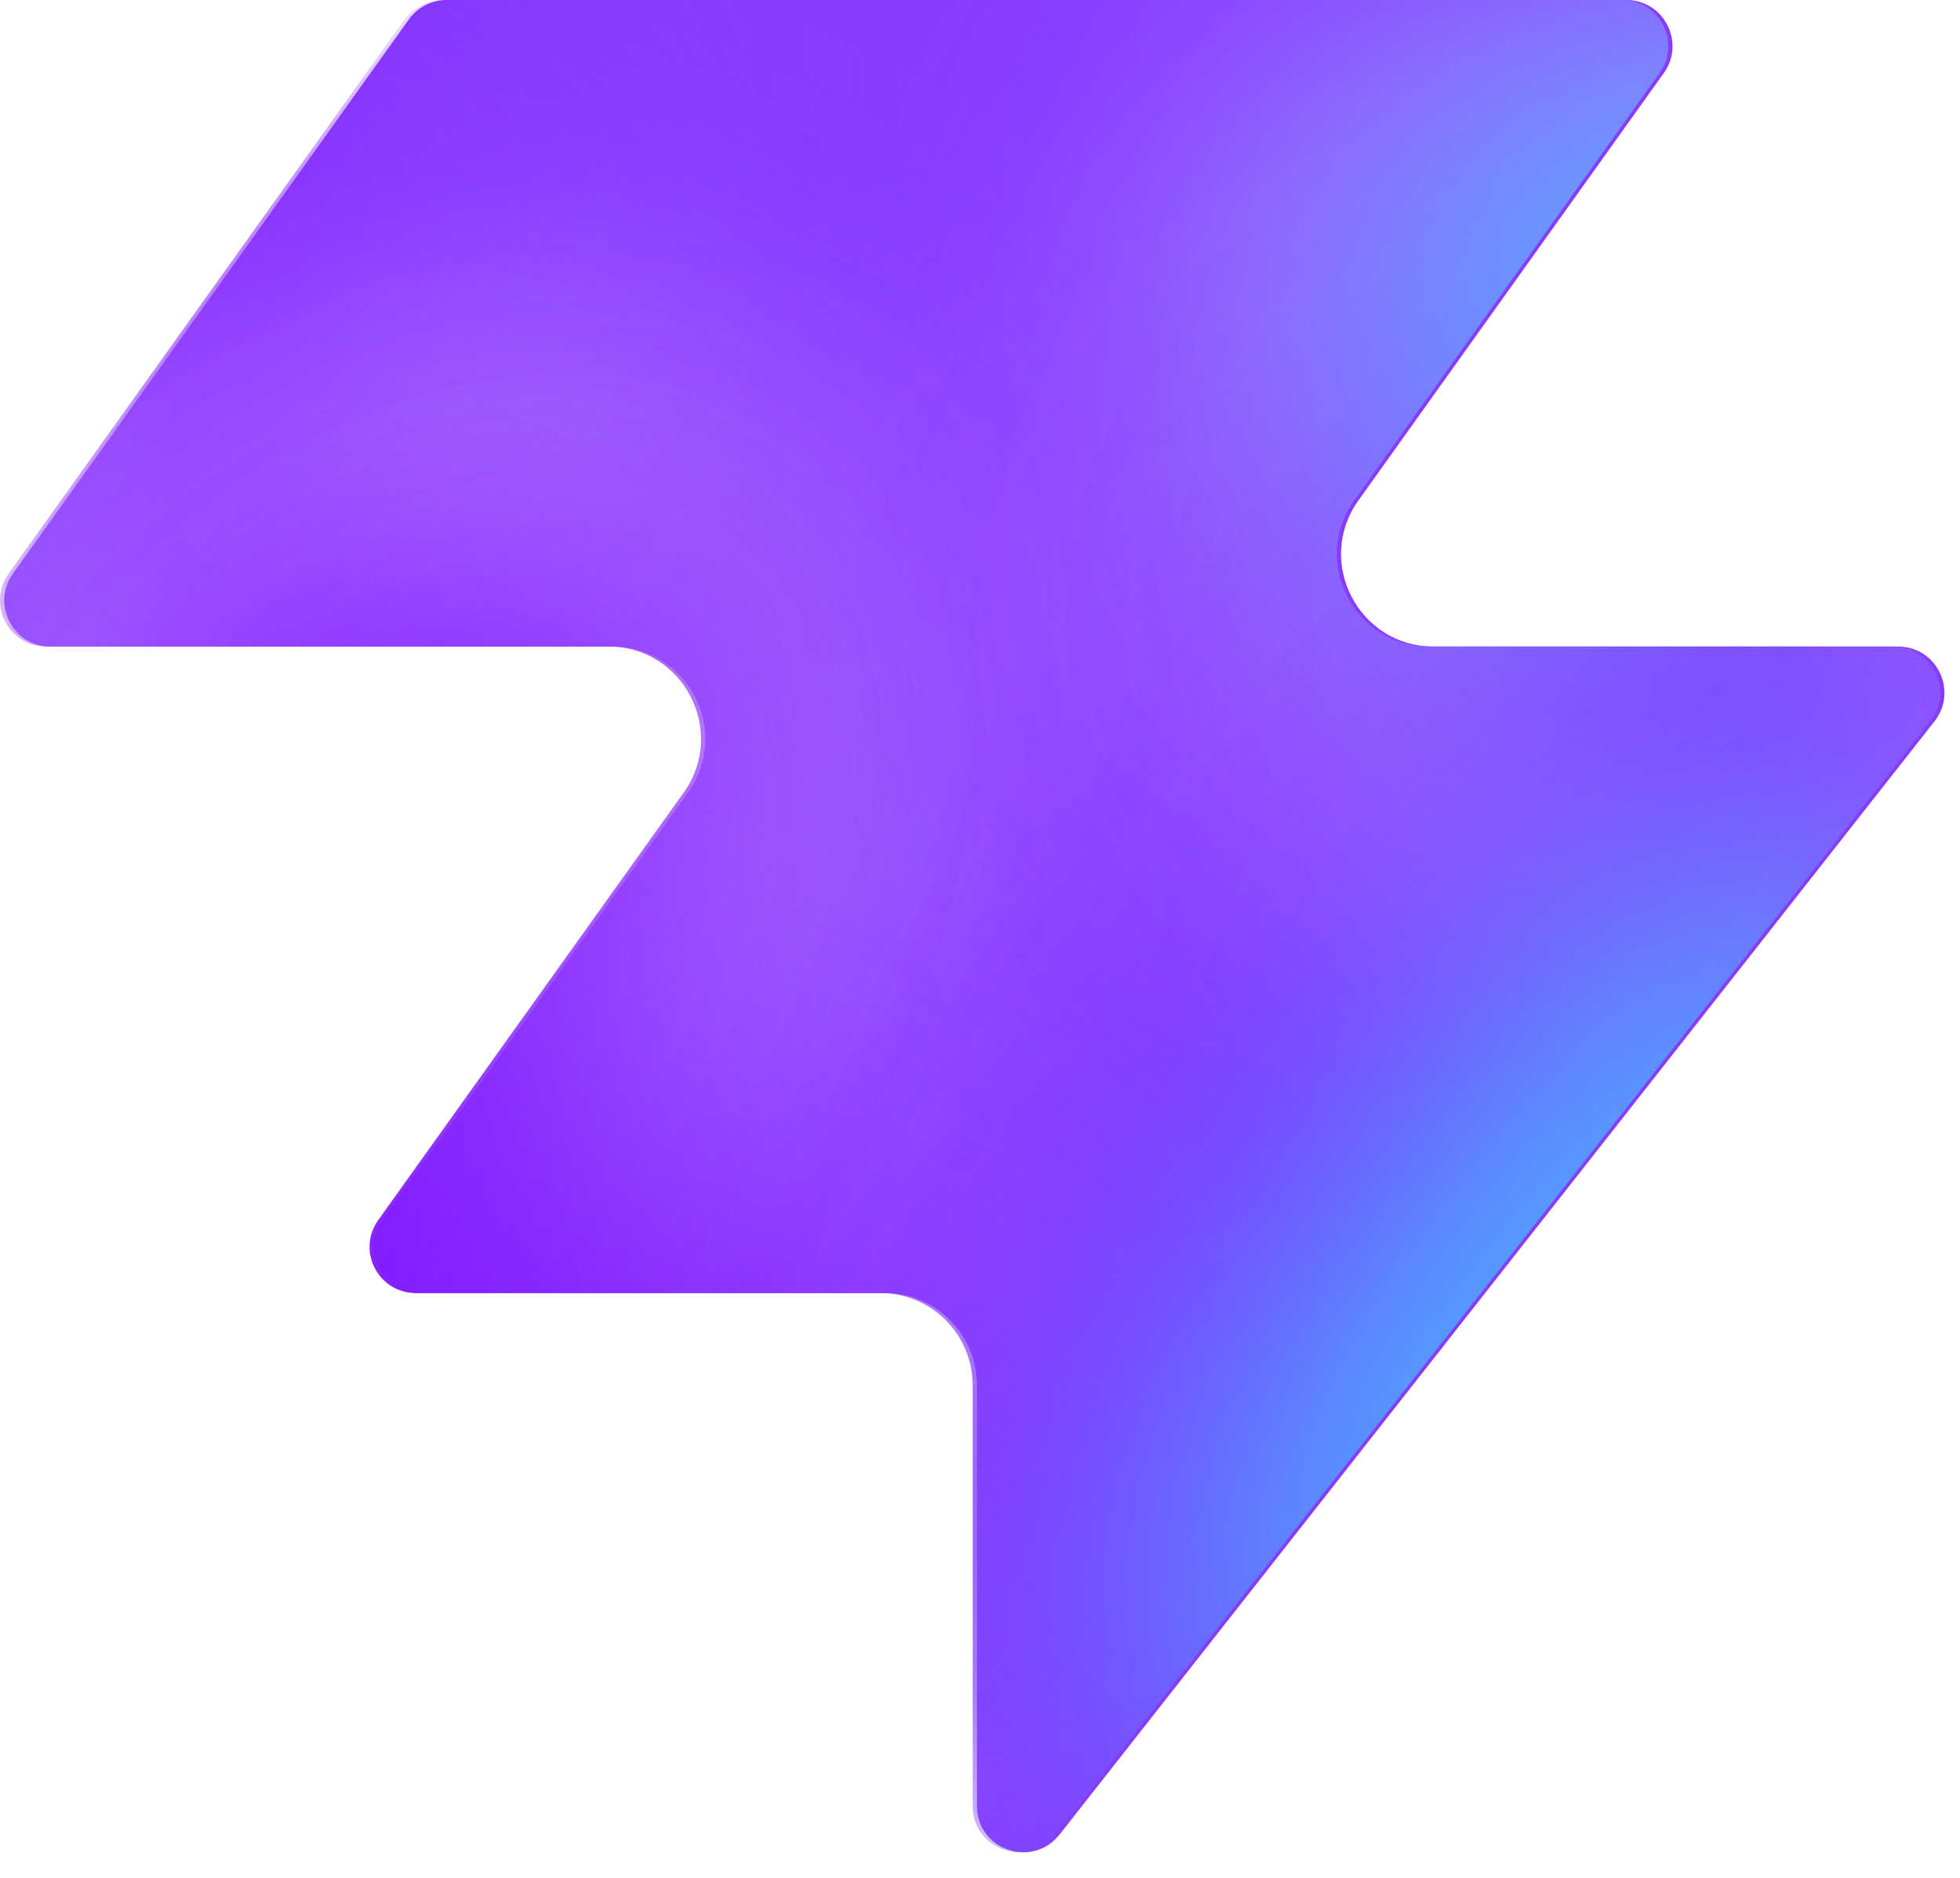
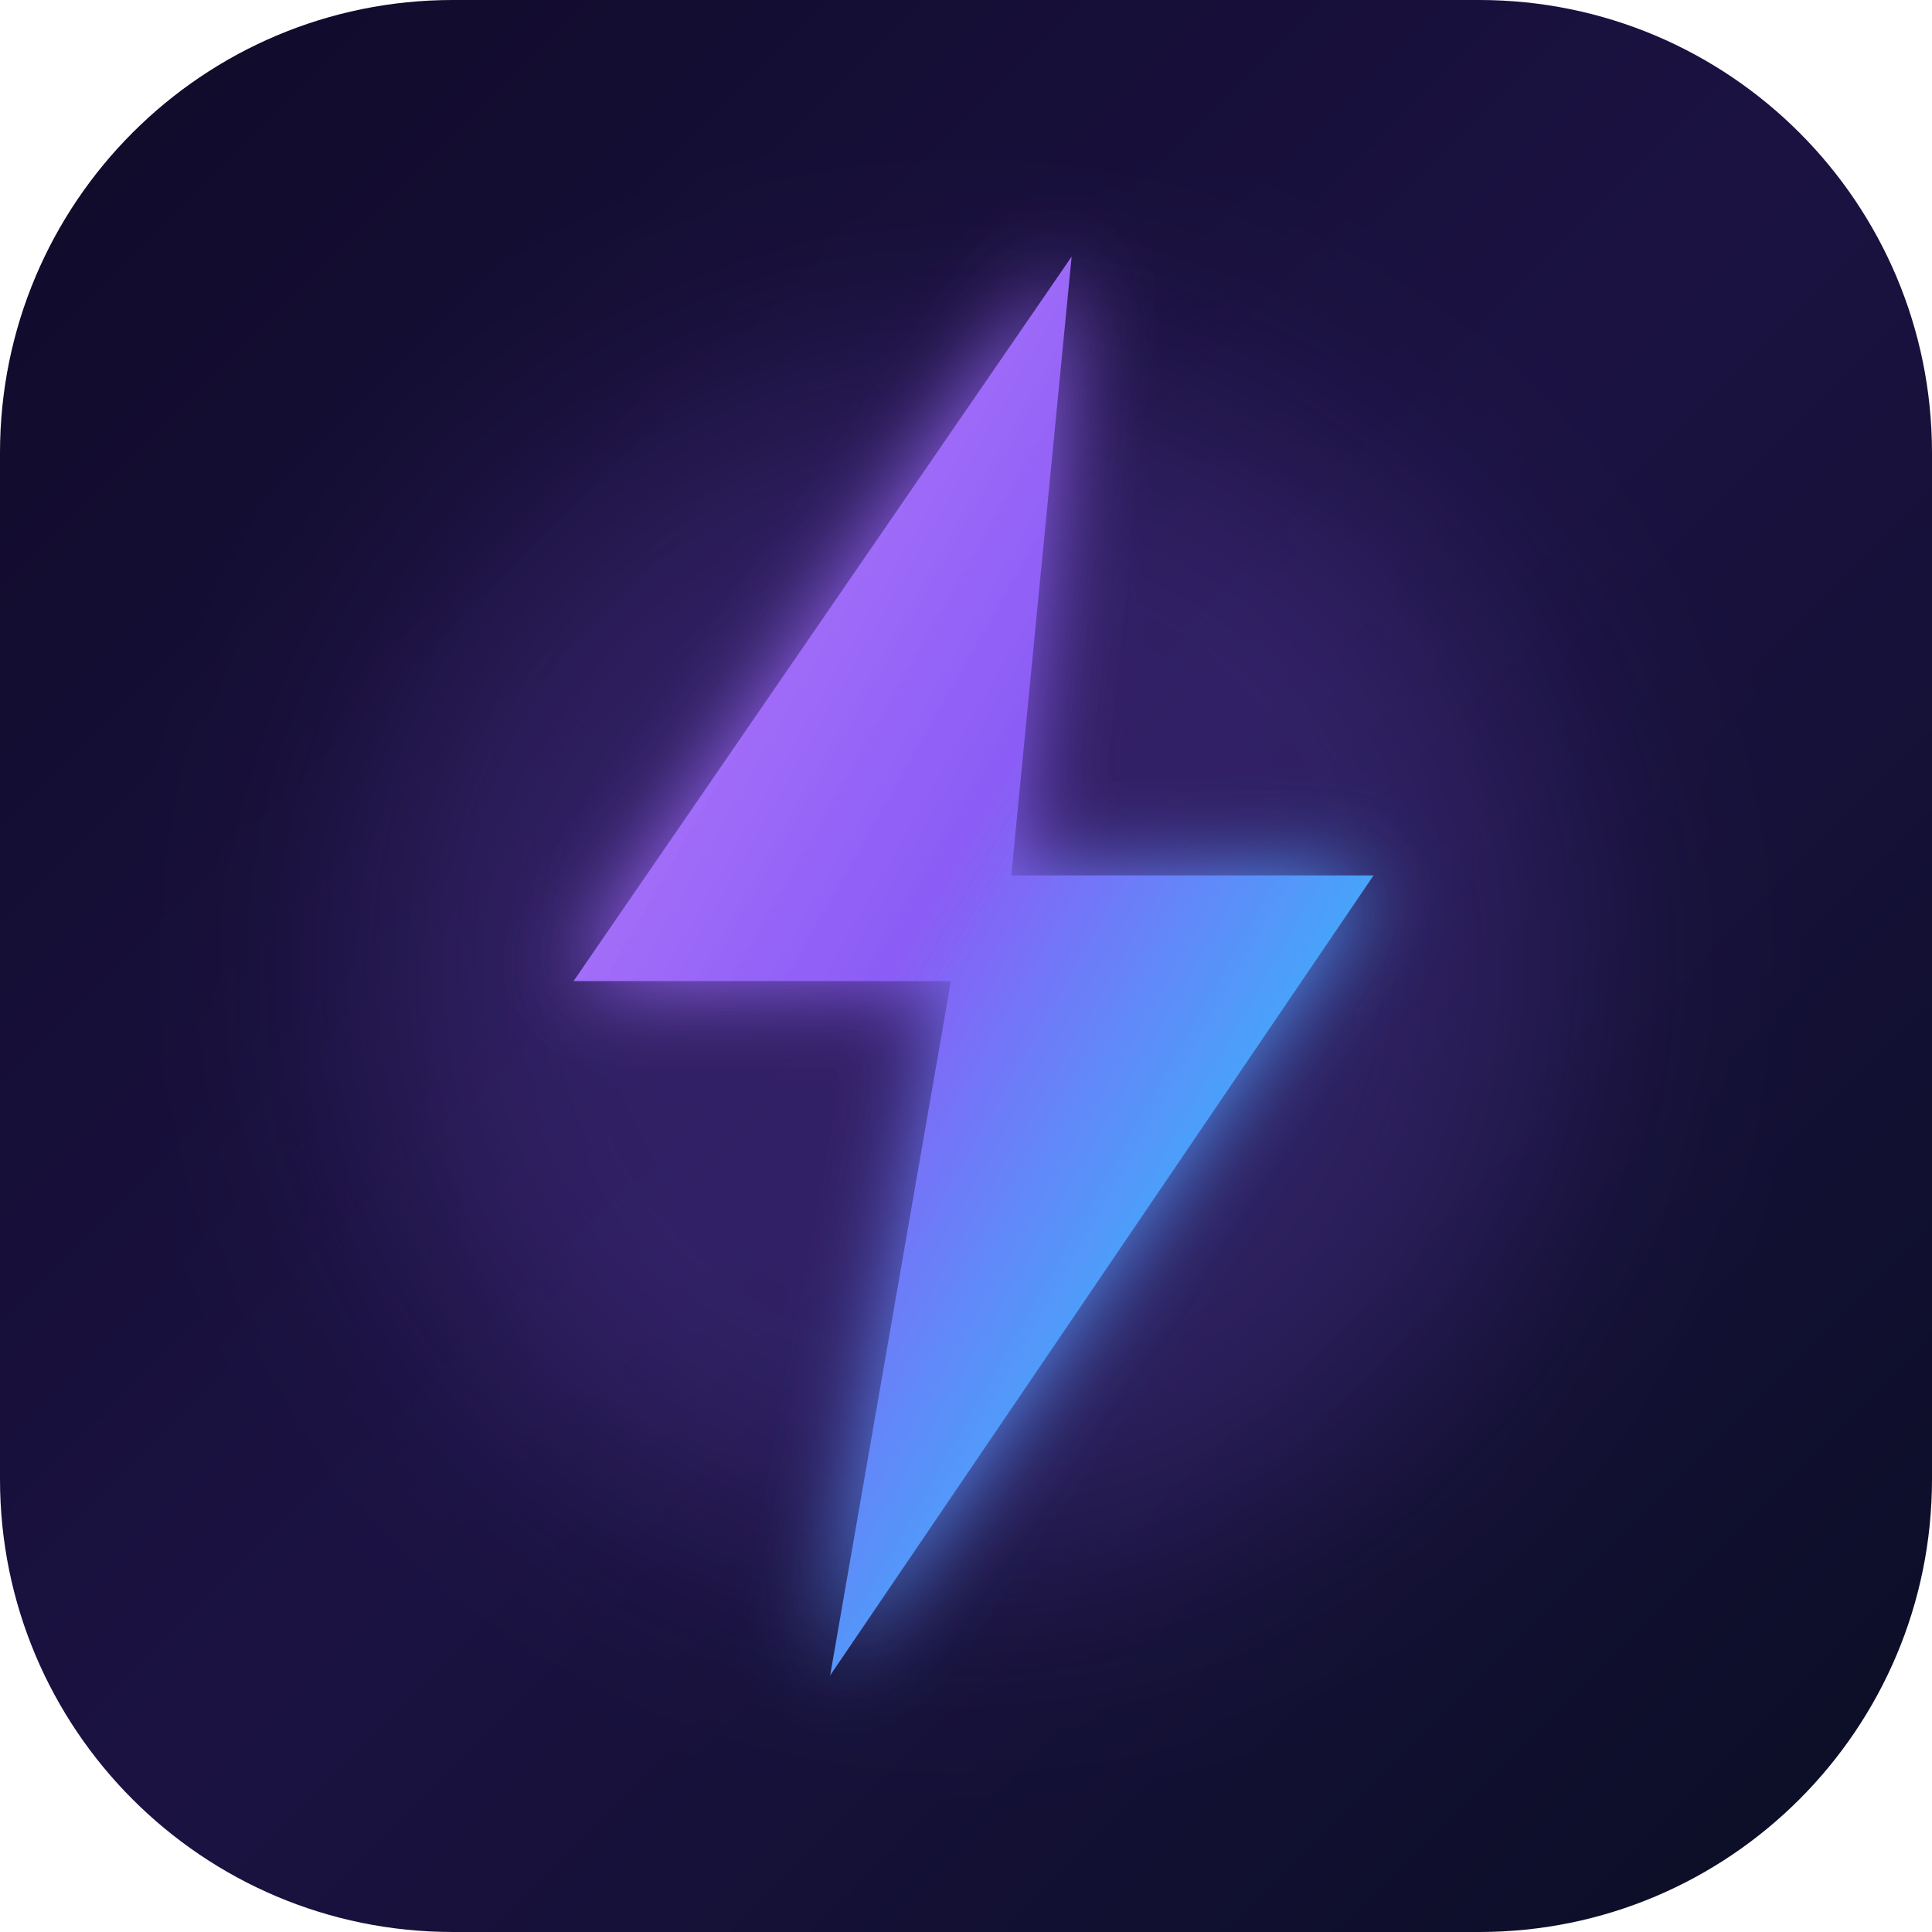
- <svg xmlns="http://www.w3.org/2000/svg" width="48" height="46" fill="none" viewBox="0 0 48 46">
-   <path fill="#863bff" d="M25.946 44.938c-.664.845-2.021.375-2.021-.698V33.937a2.26 2.26 0 0 0-2.262-2.262H10.287c-.92 0-1.456-1.04-.92-1.788l7.48-10.471c1.07-1.497 0-3.578-1.842-3.578H1.237c-.92 0-1.456-1.04-.92-1.788L10.013.474c.214-.297.556-.474.92-.474h28.894c.92 0 1.456 1.04.92 1.788l-7.48 10.471c-1.07 1.498 0 3.579 1.842 3.579h11.377c.943 0 1.473 1.088.89 1.83L25.947 44.94z" style="fill:#863bff;fill:color(display-p3 .525 .23 1);fill-opacity:1" />
-   <mask id="a" width="48" height="46" x="0" y="0" maskUnits="userSpaceOnUse" style="mask-type:alpha">
-     <path fill="#000" d="M25.842 44.938c-.664.844-2.021.375-2.021-.698V33.937a2.26 2.26 0 0 0-2.262-2.262H10.183c-.92 0-1.456-1.04-.92-1.788l7.48-10.471c1.07-1.498 0-3.579-1.842-3.579H1.133c-.92 0-1.456-1.04-.92-1.787L9.91.473c.214-.297.556-.474.92-.474h28.894c.92 0 1.456 1.04.92 1.788l-7.48 10.471c-1.07 1.498 0 3.578 1.842 3.578h11.377c.943 0 1.473 1.088.89 1.832L25.843 44.94z" style="fill:#000;fill-opacity:1" />
-   </mask>
-   <g mask="url(#a)">
-     <g filter="url(#b)">
-       <ellipse cx="5.508" cy="14.704" fill="#ede6ff" rx="5.508" ry="14.704" style="fill:#ede6ff;fill:color(display-p3 .927 .903 1);fill-opacity:1" transform="matrix(.00324 1 1 -.00324 -4.47 31.516)" />
-     </g>
-     <g filter="url(#c)">
-       <ellipse cx="10.399" cy="29.851" fill="#ede6ff" rx="10.399" ry="29.851" style="fill:#ede6ff;fill:color(display-p3 .927 .903 1);fill-opacity:1" transform="matrix(.00324 1 1 -.00324 -39.328 7.883)" />
-     </g>
-     <g filter="url(#d)">
-       <ellipse cx="5.508" cy="30.487" fill="#7e14ff" rx="5.508" ry="30.487" style="fill:#7e14ff;fill:color(display-p3 .492 .077 1);fill-opacity:1" transform="rotate(89.814 -25.913 -14.639)scale(1 -1)" />
-     </g>
-     <g filter="url(#e)">
-       <ellipse cx="5.508" cy="30.599" fill="#7e14ff" rx="5.508" ry="30.599" style="fill:#7e14ff;fill:color(display-p3 .492 .077 1);fill-opacity:1" transform="rotate(89.814 -32.644 -3.334)scale(1 -1)" />
-     </g>
-     <g filter="url(#f)">
-       <ellipse cx="5.508" cy="30.599" fill="#7e14ff" rx="5.508" ry="30.599" style="fill:#7e14ff;fill:color(display-p3 .492 .077 1);fill-opacity:1" transform="matrix(.00324 1 1 -.00324 -34.34 30.47)" />
-     </g>
-     <g filter="url(#g)">
-       <ellipse cx="14.072" cy="22.078" fill="#ede6ff" rx="14.072" ry="22.078" style="fill:#ede6ff;fill:color(display-p3 .927 .903 1);fill-opacity:1" transform="rotate(93.35 24.506 48.493)scale(-1 1)" />
-     </g>
-     <g filter="url(#h)">
-       <ellipse cx="3.47" cy="21.501" fill="#7e14ff" rx="3.47" ry="21.501" style="fill:#7e14ff;fill:color(display-p3 .492 .077 1);fill-opacity:1" transform="rotate(89.009 28.708 47.59)scale(-1 1)" />
-     </g>
-     <g filter="url(#i)">
-       <ellipse cx="3.47" cy="21.501" fill="#7e14ff" rx="3.47" ry="21.501" style="fill:#7e14ff;fill:color(display-p3 .492 .077 1);fill-opacity:1" transform="rotate(89.009 28.708 47.59)scale(-1 1)" />
-     </g>
-     <g filter="url(#j)">
-       <ellipse cx=".387" cy="8.972" fill="#7e14ff" rx="4.407" ry="29.108" style="fill:#7e14ff;fill:color(display-p3 .492 .077 1);fill-opacity:1" transform="rotate(39.51 .387 8.972)" />
-     </g>
-     <g filter="url(#k)">
-       <ellipse cx="47.523" cy="-6.092" fill="#7e14ff" rx="4.407" ry="29.108" style="fill:#7e14ff;fill:color(display-p3 .492 .077 1);fill-opacity:1" transform="rotate(37.892 47.523 -6.092)" />
-     </g>
-     <g filter="url(#l)">
-       <ellipse cx="41.412" cy="6.333" fill="#47bfff" rx="5.971" ry="9.665" style="fill:#47bfff;fill:color(display-p3 .28 .748 1);fill-opacity:1" transform="rotate(37.892 41.412 6.333)" />
-     </g>
-     <g filter="url(#m)">
-       <ellipse cx="-1.879" cy="38.332" fill="#7e14ff" rx="4.407" ry="29.108" style="fill:#7e14ff;fill:color(display-p3 .492 .077 1);fill-opacity:1" transform="rotate(37.892 -1.88 38.332)" />
-     </g>
-     <g filter="url(#n)">
-       <ellipse cx="-1.879" cy="38.332" fill="#7e14ff" rx="4.407" ry="29.108" style="fill:#7e14ff;fill:color(display-p3 .492 .077 1);fill-opacity:1" transform="rotate(37.892 -1.88 38.332)" />
-     </g>
-     <g filter="url(#o)">
-       <ellipse cx="35.651" cy="29.907" fill="#7e14ff" rx="4.407" ry="29.108" style="fill:#7e14ff;fill:color(display-p3 .492 .077 1);fill-opacity:1" transform="rotate(37.892 35.651 29.907)" />
-     </g>
-     <g filter="url(#p)">
-       <ellipse cx="38.418" cy="32.4" fill="#47bfff" rx="5.971" ry="15.297" style="fill:#47bfff;fill:color(display-p3 .28 .748 1);fill-opacity:1" transform="rotate(37.892 38.418 32.4)" />
-     </g>
-   </g>
+ <svg xmlns="http://www.w3.org/2000/svg" viewBox="0 0 512 512" width="512" height="512">
  <defs>
-     <filter id="b" width="60.045" height="41.654" x="-19.77" y="16.149" color-interpolation-filters="sRGB" filterUnits="userSpaceOnUse">
-       <feFlood flood-opacity="0" result="BackgroundImageFix" />
-       <feBlend in="SourceGraphic" in2="BackgroundImageFix" result="shape" />
-       <feGaussianBlur result="effect1_foregroundBlur_2002_17158" stdDeviation="7.659" />
-     </filter>
-     <filter id="c" width="90.34" height="51.437" x="-54.613" y="-7.533" color-interpolation-filters="sRGB" filterUnits="userSpaceOnUse">
-       <feFlood flood-opacity="0" result="BackgroundImageFix" />
-       <feBlend in="SourceGraphic" in2="BackgroundImageFix" result="shape" />
-       <feGaussianBlur result="effect1_foregroundBlur_2002_17158" stdDeviation="7.659" />
-     </filter>
-     <filter id="d" width="79.355" height="29.4" x="-49.64" y="2.03" color-interpolation-filters="sRGB" filterUnits="userSpaceOnUse">
-       <feFlood flood-opacity="0" result="BackgroundImageFix" />
-       <feBlend in="SourceGraphic" in2="BackgroundImageFix" result="shape" />
-       <feGaussianBlur result="effect1_foregroundBlur_2002_17158" stdDeviation="4.596" />
-     </filter>
-     <filter id="e" width="79.579" height="29.4" x="-45.045" y="20.029" color-interpolation-filters="sRGB" filterUnits="userSpaceOnUse">
-       <feFlood flood-opacity="0" result="BackgroundImageFix" />
-       <feBlend in="SourceGraphic" in2="BackgroundImageFix" result="shape" />
-       <feGaussianBlur result="effect1_foregroundBlur_2002_17158" stdDeviation="4.596" />
-     </filter>
-     <filter id="f" width="79.579" height="29.4" x="-43.513" y="21.178" color-interpolation-filters="sRGB" filterUnits="userSpaceOnUse">
-       <feFlood flood-opacity="0" result="BackgroundImageFix" />
-       <feBlend in="SourceGraphic" in2="BackgroundImageFix" result="shape" />
-       <feGaussianBlur result="effect1_foregroundBlur_2002_17158" stdDeviation="4.596" />
-     </filter>
-     <filter id="g" width="74.749" height="58.852" x="15.756" y="-17.901" color-interpolation-filters="sRGB" filterUnits="userSpaceOnUse">
-       <feFlood flood-opacity="0" result="BackgroundImageFix" />
-       <feBlend in="SourceGraphic" in2="BackgroundImageFix" result="shape" />
-       <feGaussianBlur result="effect1_foregroundBlur_2002_17158" stdDeviation="7.659" />
-     </filter>
-     <filter id="h" width="61.377" height="25.362" x="23.548" y="2.284" color-interpolation-filters="sRGB" filterUnits="userSpaceOnUse">
-       <feFlood flood-opacity="0" result="BackgroundImageFix" />
-       <feBlend in="SourceGraphic" in2="BackgroundImageFix" result="shape" />
-       <feGaussianBlur result="effect1_foregroundBlur_2002_17158" stdDeviation="4.596" />
-     </filter>
-     <filter id="i" width="61.377" height="25.362" x="23.548" y="2.284" color-interpolation-filters="sRGB" filterUnits="userSpaceOnUse">
-       <feFlood flood-opacity="0" result="BackgroundImageFix" />
-       <feBlend in="SourceGraphic" in2="BackgroundImageFix" result="shape" />
-       <feGaussianBlur result="effect1_foregroundBlur_2002_17158" stdDeviation="4.596" />
-     </filter>
-     <filter id="j" width="56.045" height="63.649" x="-27.636" y="-22.853" color-interpolation-filters="sRGB" filterUnits="userSpaceOnUse">
-       <feFlood flood-opacity="0" result="BackgroundImageFix" />
-       <feBlend in="SourceGraphic" in2="BackgroundImageFix" result="shape" />
-       <feGaussianBlur result="effect1_foregroundBlur_2002_17158" stdDeviation="4.596" />
-     </filter>
-     <filter id="k" width="54.814" height="64.646" x="20.116" y="-38.415" color-interpolation-filters="sRGB" filterUnits="userSpaceOnUse">
-       <feFlood flood-opacity="0" result="BackgroundImageFix" />
-       <feBlend in="SourceGraphic" in2="BackgroundImageFix" result="shape" />
-       <feGaussianBlur result="effect1_foregroundBlur_2002_17158" stdDeviation="4.596" />
-     </filter>
-     <filter id="l" width="33.541" height="35.313" x="24.641" y="-11.323" color-interpolation-filters="sRGB" filterUnits="userSpaceOnUse">
-       <feFlood flood-opacity="0" result="BackgroundImageFix" />
-       <feBlend in="SourceGraphic" in2="BackgroundImageFix" result="shape" />
-       <feGaussianBlur result="effect1_foregroundBlur_2002_17158" stdDeviation="4.596" />
-     </filter>
-     <filter id="m" width="54.814" height="64.646" x="-29.286" y="6.009" color-interpolation-filters="sRGB" filterUnits="userSpaceOnUse">
-       <feFlood flood-opacity="0" result="BackgroundImageFix" />
-       <feBlend in="SourceGraphic" in2="BackgroundImageFix" result="shape" />
-       <feGaussianBlur result="effect1_foregroundBlur_2002_17158" stdDeviation="4.596" />
-     </filter>
-     <filter id="n" width="54.814" height="64.646" x="-29.286" y="6.009" color-interpolation-filters="sRGB" filterUnits="userSpaceOnUse">
-       <feFlood flood-opacity="0" result="BackgroundImageFix" />
-       <feBlend in="SourceGraphic" in2="BackgroundImageFix" result="shape" />
-       <feGaussianBlur result="effect1_foregroundBlur_2002_17158" stdDeviation="4.596" />
-     </filter>
-     <filter id="o" width="54.814" height="64.646" x="8.244" y="-2.416" color-interpolation-filters="sRGB" filterUnits="userSpaceOnUse">
-       <feFlood flood-opacity="0" result="BackgroundImageFix" />
-       <feBlend in="SourceGraphic" in2="BackgroundImageFix" result="shape" />
-       <feGaussianBlur result="effect1_foregroundBlur_2002_17158" stdDeviation="4.596" />
-     </filter>
-     <filter id="p" width="39.409" height="43.623" x="18.713" y="10.588" color-interpolation-filters="sRGB" filterUnits="userSpaceOnUse">
-       <feFlood flood-opacity="0" result="BackgroundImageFix" />
-       <feBlend in="SourceGraphic" in2="BackgroundImageFix" result="shape" />
-       <feGaussianBlur result="effect1_foregroundBlur_2002_17158" stdDeviation="4.596" />
+     <linearGradient id="bgGrad" x1="0%" y1="0%" x2="100%" y2="100%">
+       <stop offset="0%" stop-color="#0f0a28" />
+       <stop offset="50%" stop-color="#1b1242" />
+       <stop offset="100%" stop-color="#0a0e24" />
+     </linearGradient>
+     <linearGradient id="boltGrad" x1="0%" y1="0%" x2="100%" y2="100%">
+       <stop offset="0%" stop-color="#c084fc" />
+       <stop offset="45%" stop-color="#8b5cf6" />
+       <stop offset="100%" stop-color="#00f0ff" />
+     </linearGradient>
+     <filter id="neonGlow" x="-20%" y="-20%" width="140%" height="140%">
+       <feGaussianBlur stdDeviation="12" result="blur" />
+       <feComposite in="SourceGraphic" in2="blur" operator="over" />
    </filter>
  </defs>
+   <rect width="512" height="512" rx="120" fill="url(#bgGrad)" />
+   <circle cx="256" cy="256" r="160" fill="#8b5cf6" opacity="0.2" filter="blur(30px)" />
+   <path d="M 284 68 L 152 260 L 252 260 L 220 444 L 364 232 L 268 232 Z" fill="url(#boltGrad)" filter="url(#neonGlow)" />
</svg>
